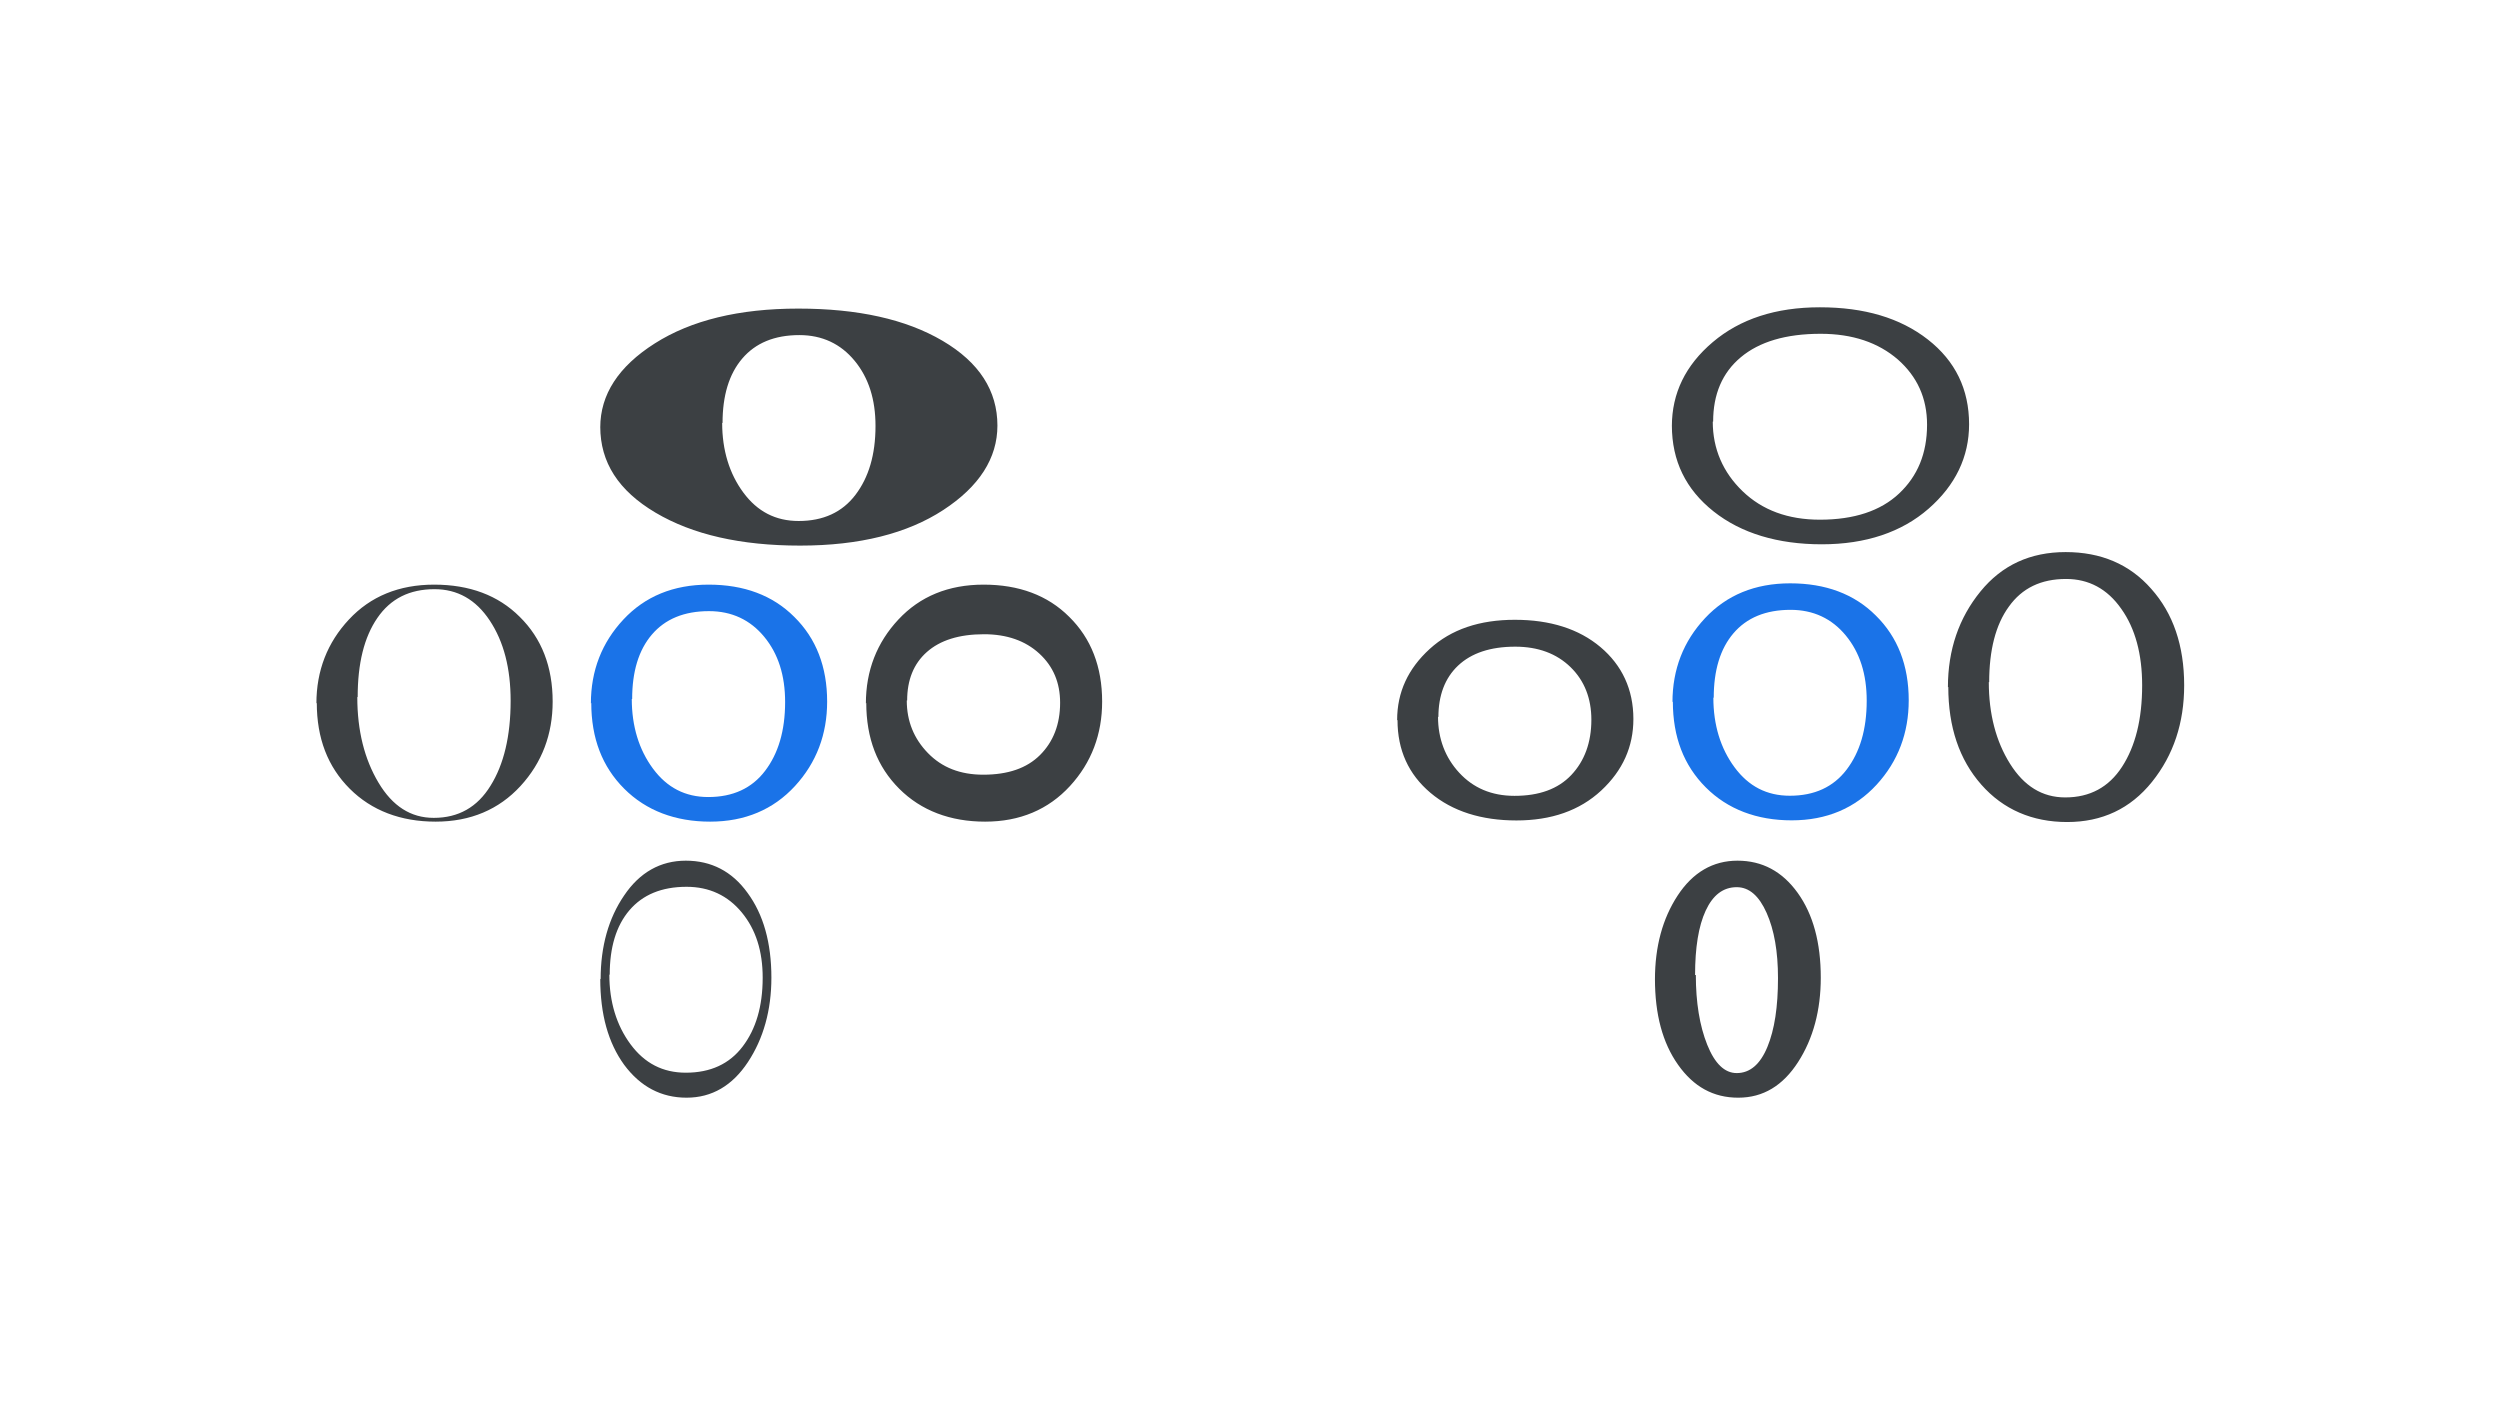
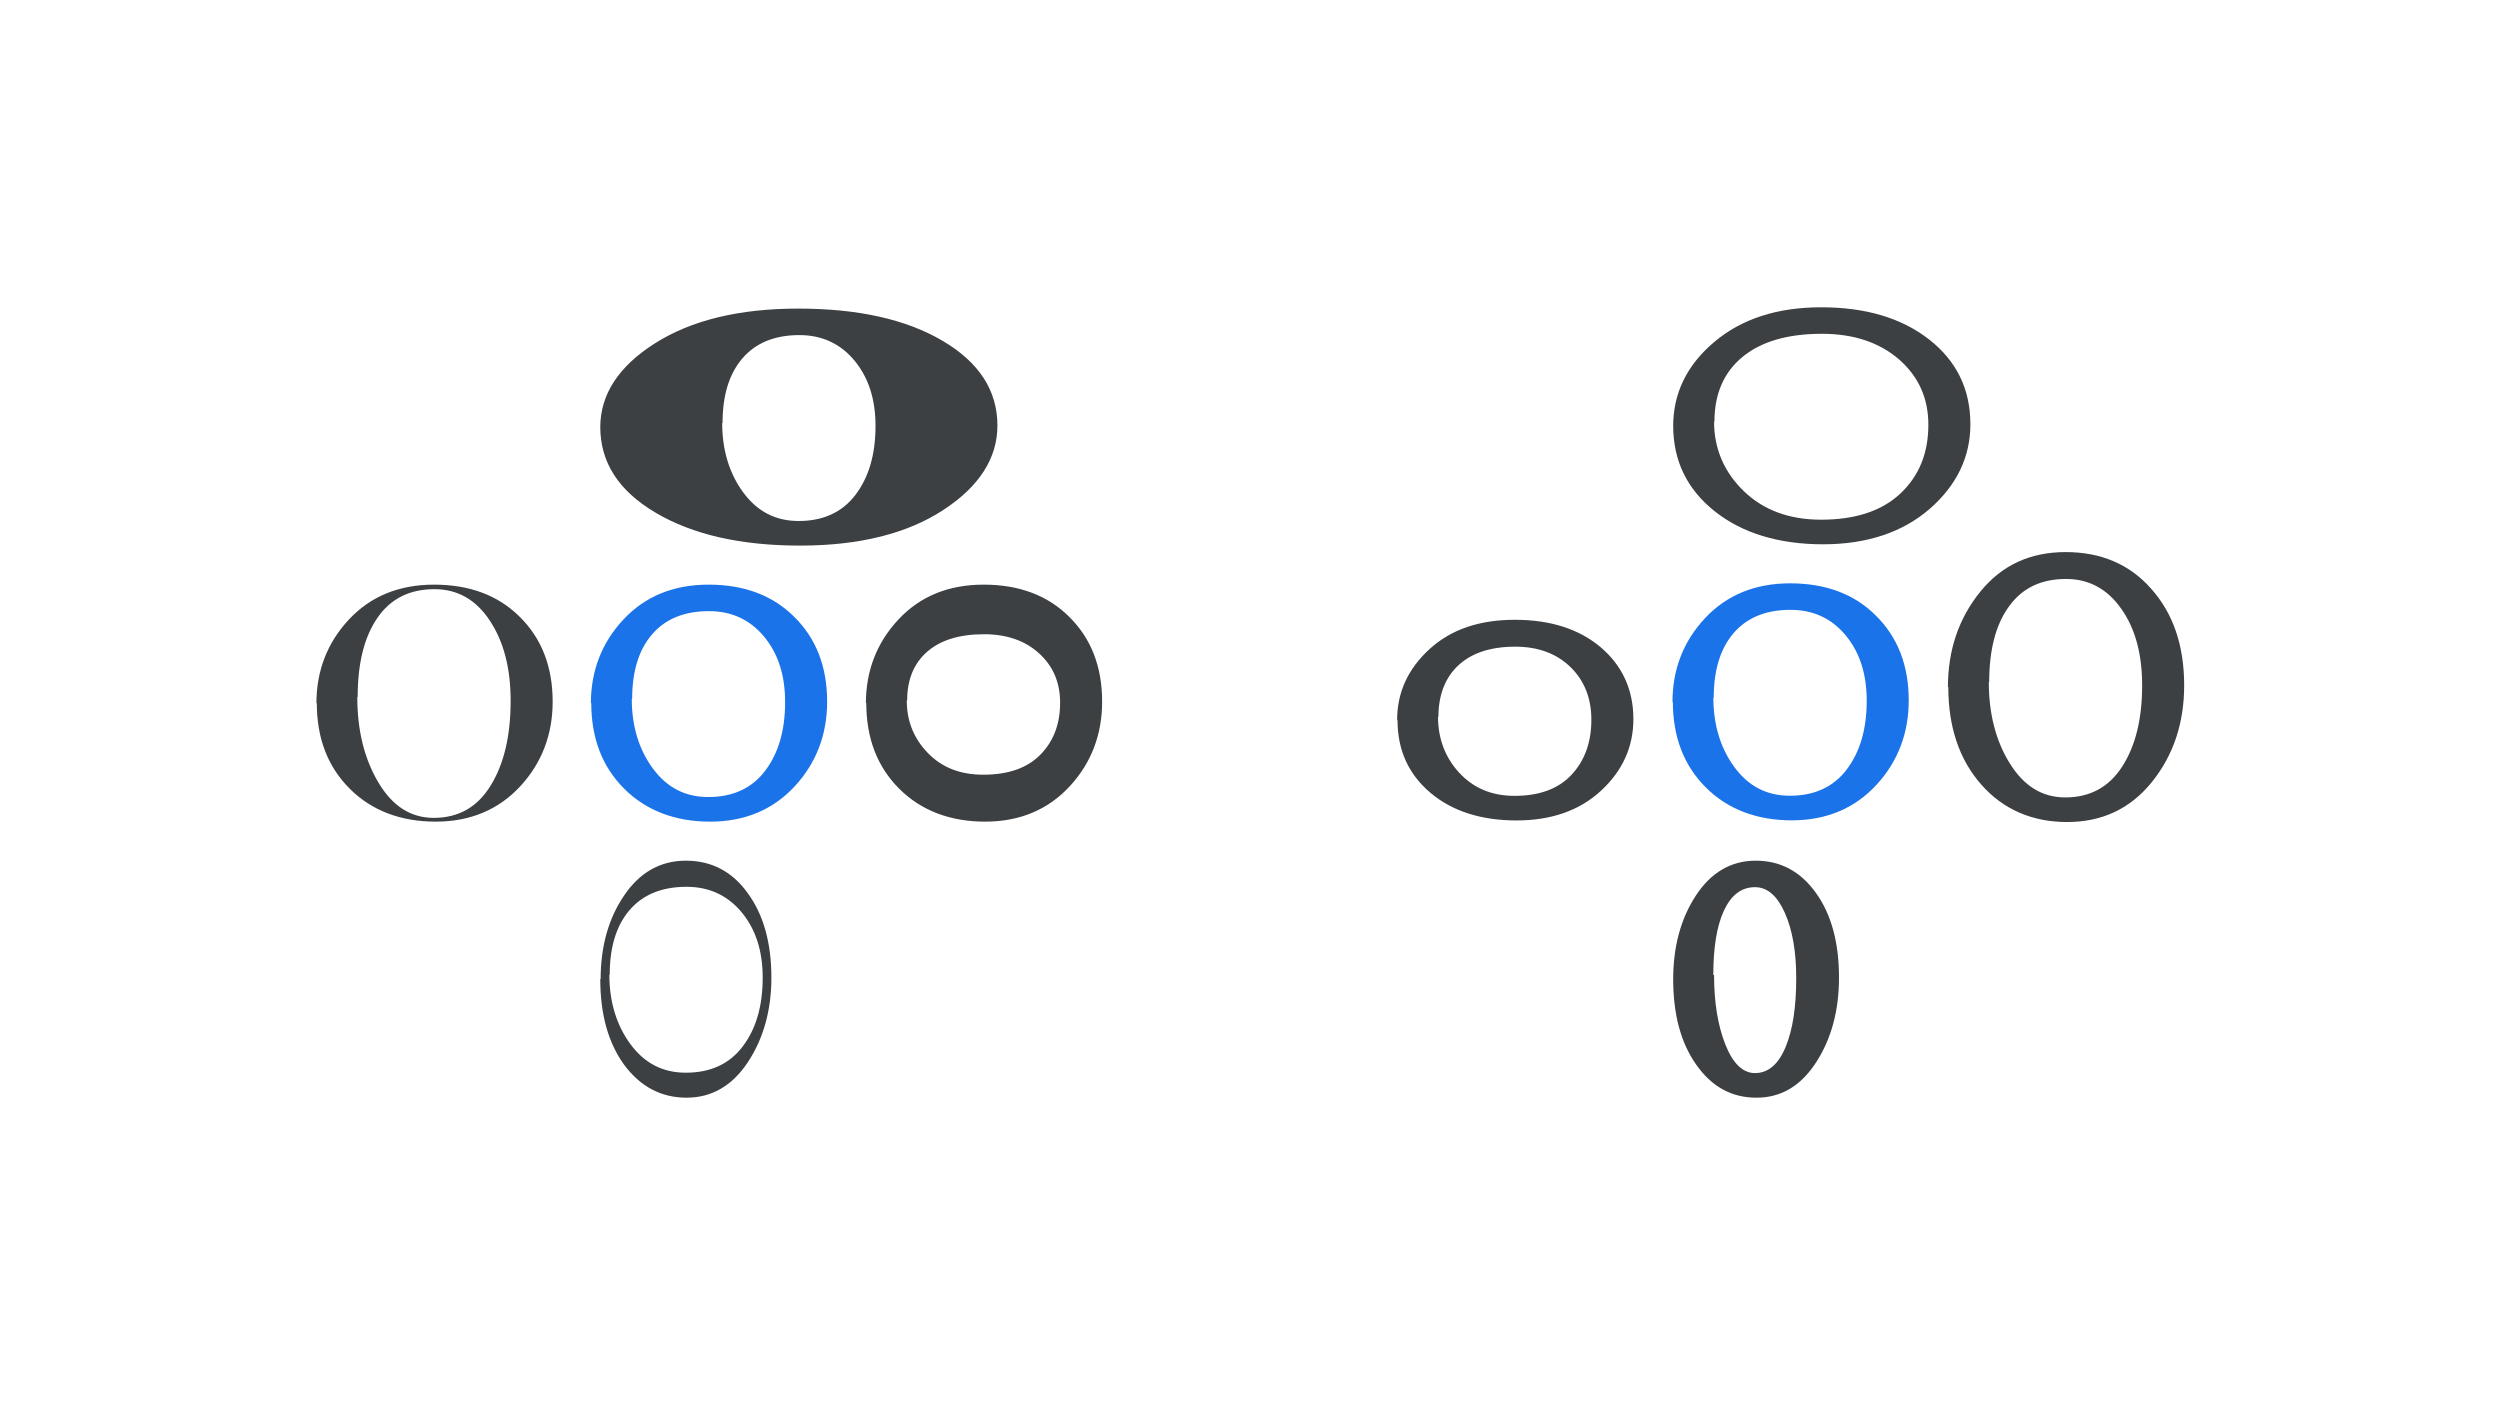
<svg xmlns="http://www.w3.org/2000/svg" width="1920" height="1080" fill="none">
  <path d="M1073 553.054c0-21.517 8.43-39.545 25.01-54.665 16.57-15.12 38.38-22.389 65.42-22.389s49.14 6.979 65.71 20.936c16.58 13.957 25.3 32.566 25.3 55.246 0 21.226-8.14 39.545-24.71 54.956-16.58 15.411-38.39 22.971-65.14 22.971s-49.14-6.979-66-21.227c-16.87-14.247-25.3-32.857-25.3-55.828h-.29Zm31.4-2.617c0 16.865 5.53 31.404 16.29 43.035 10.75 11.63 24.71 17.737 42.45 17.737 18.9 0 33.44-5.234 43.61-15.993 10.18-10.758 15.42-25.006 15.42-42.452 0-16.284-5.24-29.95-16-40.418-10.76-10.467-25-15.701-42.45-15.701-19.19 0-33.73 4.943-43.91 14.538-10.17 9.596-15.12 22.971-15.12 39.545l-.29-.291ZM1496 527.805c0-28.786 8.43-53.211 25.01-73.565 16.57-20.354 38.38-30.24 65.42-30.24s49.14 9.305 65.71 28.205c16.87 18.9 25.3 43.615 25.3 74.146 0 28.787-8.14 53.502-24.71 74.147-16.58 20.645-38.39 30.822-65.14 30.822s-49.14-9.596-66-28.787c-16.87-19.19-25.3-44.197-25.3-75.019l-.29.291Zm31.4-4.071c0 24.716 5.53 45.651 16.29 62.807 10.75 17.155 24.71 25.879 42.45 25.879 18.9 0 33.44-7.851 43.61-23.553 10.18-15.702 15.42-36.346 15.42-62.516 0-23.843-5.24-43.615-16-58.735-10.76-15.411-25-22.971-42.45-22.971-19.19 0-33.73 6.978-43.91 21.226-10.17 13.957-15.12 33.439-15.12 58.154l-.29-.291ZM243 540.302c0-25.297 8.432-46.814 25.006-64.551C284.58 458.014 306.388 449 333.43 449c27.041 0 49.14 8.142 65.714 24.715 16.865 16.574 25.297 38.382 25.297 65.133 0 25.007-8.141 46.814-24.715 64.842-16.574 18.028-38.382 27.333-65.133 27.333-26.751 0-49.14-8.433-66.005-25.297-16.865-16.865-25.297-38.673-25.297-66.005l-.291.581Zm31.403-4.943c0 25.879 5.525 47.686 16.283 65.714 10.759 18.028 24.716 27.042 42.453 27.042 18.9 0 33.439-8.142 43.616-24.716 10.177-16.283 15.411-38.091 15.411-65.132 0-25.007-5.234-45.361-15.993-61.644-10.758-16.283-25.006-24.134-42.452-24.134-19.191 0-33.73 7.27-43.907 22.099s-15.12 34.892-15.12 60.771h-.291ZM665 540.302c0-25.297 8.432-46.814 25.006-64.551C706.58 458.014 728.388 449 755.43 449c27.041 0 49.14 8.142 65.714 24.715 16.865 16.574 25.297 38.382 25.297 65.133 0 25.007-8.141 46.814-24.715 64.842-16.574 18.028-38.382 27.333-65.133 27.333-26.751 0-49.14-8.433-66.005-25.297-16.865-16.865-25.297-38.673-25.297-66.005l-.291.581Zm31.403-2.326c0 15.992 5.525 29.368 16.283 40.417 10.759 11.049 24.716 16.574 42.453 16.574 18.9 0 33.439-4.943 43.616-15.12s15.411-23.553 15.411-40.126c0-15.411-5.234-27.914-15.993-37.801-10.758-9.886-25.006-14.829-42.452-14.829-19.191 0-33.73 4.652-43.907 13.666s-15.12 21.517-15.12 37.219h-.291ZM461.291 752.01c0-25.297 6.106-46.814 18.028-64.26 11.921-17.737 27.914-26.751 47.395-26.751 19.482 0 35.474 8.142 47.396 24.716 12.212 16.574 18.319 38.381 18.319 65.132 0 25.007-6.107 46.814-18.028 64.842-11.922 18.028-27.624 27.333-47.105 27.333-19.482 0-35.474-8.433-47.977-25.297C467.106 800.86 461 779.052 461 751.72l.291.29Zm6.688-3.489c0 20.936 5.524 38.963 16.283 53.502 10.758 14.539 24.715 21.808 42.452 21.808 18.9 0 33.439-6.688 43.616-20.063 10.177-13.376 15.411-30.822 15.411-52.921 0-20.354-5.234-36.928-15.993-50.012-10.758-13.085-25.006-19.773-42.452-19.773-19.191 0-33.73 6.106-43.907 18.028-10.177 11.922-15.12 28.496-15.12 49.431h-.29Z" fill="#3C4043" />
  <path d="M453.804 540.302c0-25.297 8.432-46.814 25.006-64.551C495.384 458.014 517.192 449 544.233 449c27.042 0 49.141 8.142 65.715 24.716 16.864 16.573 25.297 38.381 25.297 65.132 0 25.007-8.142 46.814-24.716 64.842s-38.381 27.333-65.132 27.333c-26.751 0-49.141-8.433-66.005-25.297-16.865-16.865-25.298-38.673-25.298-66.005l-.29.581Zm31.403-3.489c0 20.935 5.525 38.963 16.283 53.502 10.759 14.538 24.716 21.808 42.453 21.808 18.9 0 33.438-6.688 43.615-20.064 10.177-13.375 15.411-30.821 15.411-52.92 0-20.354-5.234-36.928-15.992-50.013-10.759-13.084-25.006-19.772-42.453-19.772-19.191 0-33.729 6.106-43.906 18.028-10.177 11.921-15.12 28.495-15.12 49.431h-.291Z" fill="#1A73E8" />
-   <path d="M461 328.301c0-25.297 13.957-46.814 41.871-64.551 27.914-17.737 64.551-26.751 110.202-26.751 45.651 0 82.579 8.142 110.784 24.716 28.205 16.574 42.162 38.381 42.162 65.132 0 25.007-13.957 46.814-41.58 64.842-27.624 18.028-64.261 27.333-109.912 27.333-45.651 0-82.579-8.433-111.074-25.297C474.957 376.86 461 355.052 461 327.72v.581Zm93.628-3.489c0 20.935 5.525 38.963 16.283 53.502 10.759 14.538 24.716 21.808 42.453 21.808 18.9 0 33.439-6.688 43.616-20.064 10.177-13.375 15.411-30.821 15.411-52.92 0-20.354-5.234-36.928-15.993-50.013-10.758-13.084-25.006-19.772-42.452-19.772-19.191 0-33.73 6.106-43.907 18.028-10.177 11.921-15.12 28.495-15.12 49.431h-.291ZM1271 752.302c0-25.297 5.82-46.814 17.45-64.551 11.63-17.737 27.04-26.751 45.94-26.751s34.31 8.142 46.23 24.716c11.92 16.573 17.74 38.381 17.74 65.132 0 25.007-5.82 46.814-17.45 64.842-11.63 18.028-26.75 27.333-45.94 27.333-19.19 0-34.31-8.433-46.23-25.297-11.92-16.865-17.74-38.673-17.74-66.005v.581Zm31.4-3.489c0 20.935 2.91 38.963 8.73 53.502 5.81 14.538 13.37 21.808 22.68 21.808 10.17 0 18.02-6.688 23.55-20.064 5.52-13.375 8.14-30.821 8.14-52.92 0-20.354-2.91-36.928-8.72-50.013-5.82-13.084-13.38-19.772-22.97-19.772-10.47 0-18.32 6.106-23.85 18.028-5.52 11.921-8.14 28.495-8.14 49.431h.58Z" fill="#3C4043" />
+   <path d="M461 328.301c0-25.297 13.957-46.814 41.871-64.551 27.914-17.737 64.551-26.751 110.202-26.751 45.651 0 82.579 8.142 110.784 24.716 28.205 16.574 42.162 38.381 42.162 65.132 0 25.007-13.957 46.814-41.58 64.842-27.624 18.028-64.261 27.333-109.912 27.333-45.651 0-82.579-8.433-111.074-25.297C474.957 376.86 461 355.052 461 327.72v.581Zm93.628-3.489c0 20.935 5.525 38.963 16.283 53.502 10.759 14.538 24.716 21.808 42.453 21.808 18.9 0 33.439-6.688 43.616-20.064 10.177-13.375 15.411-30.821 15.411-52.92 0-20.354-5.234-36.928-15.993-50.013-10.758-13.084-25.006-19.772-42.452-19.772-19.191 0-33.73 6.106-43.907 18.028-10.177 11.921-15.12 28.495-15.12 49.431h-.291ZM1285 752.302c0-25.297 5.82-46.814 17.45-64.551 11.63-17.737 27.04-26.751 45.94-26.751s34.31 8.142 46.23 24.716c11.92 16.573 17.74 38.381 17.74 65.132 0 25.007-5.82 46.814-17.45 64.842-11.63 18.028-26.75 27.333-45.94 27.333-19.19 0-34.31-8.433-46.23-25.297-11.92-16.865-17.74-38.673-17.74-66.005v.581Zm31.4-3.489c0 20.935 2.91 38.963 8.73 53.502 5.81 14.538 13.37 21.808 22.68 21.808 10.17 0 18.02-6.688 23.55-20.064 5.52-13.375 8.14-30.821 8.14-52.92 0-20.354-2.91-36.928-8.72-50.013-5.82-13.084-13.38-19.772-22.97-19.772-10.47 0-18.32 6.106-23.85 18.028-5.52 11.921-8.14 28.495-8.14 49.431h.58Z" fill="#3C4043" />
  <path d="M1284.46 539.302c0-25.297 8.43-46.814 25.01-64.551 16.57-17.737 38.38-26.751 65.42-26.751s49.14 8.142 65.71 24.716c16.87 16.573 25.3 38.381 25.3 65.132 0 25.007-8.14 46.814-24.71 64.842-16.58 18.028-38.39 27.333-65.14 27.333s-49.14-8.433-66-25.297c-16.87-16.865-25.3-38.673-25.3-66.005l-.29.581Zm31.4-3.489c0 20.935 5.53 38.963 16.29 53.502 10.75 14.538 24.71 21.808 42.45 21.808 18.9 0 33.44-6.688 43.61-20.064 10.18-13.375 15.42-30.821 15.42-52.92 0-20.354-5.24-36.928-16-50.013-10.76-13.084-25-19.772-42.45-19.772-19.19 0-33.73 6.106-43.91 18.028-10.17 11.921-15.12 28.495-15.12 49.431h-.29Z" fill="#1A73E8" />
-   <path d="M1284 327.302c0-25.297 10.47-46.814 31.4-64.551 20.94-17.737 48.27-26.751 82.29-26.751s61.64 8.142 82.87 24.716c21.23 16.573 31.7 38.381 31.7 65.132 0 25.007-10.47 46.814-31.12 64.842-20.64 18.028-48.27 27.333-81.99 27.333-33.73 0-61.94-8.433-83.17-25.297-21.22-16.865-31.98-38.673-31.98-66.005v.581Zm31.4-3.489c0 20.935 7.85 38.963 22.97 53.502 15.12 14.538 34.9 21.808 59.32 21.808 26.17 0 46.52-6.688 60.77-20.064 14.25-13.375 21.52-30.821 21.52-52.92 0-20.354-7.56-36.928-22.39-50.013-15.12-13.084-34.89-19.772-59.32-19.772-26.75 0-47.1 6.106-61.35 18.028-14.25 11.921-21.23 28.495-21.23 49.431h-.29Z" fill="#3C4043" />
+   <path d="M1285 327.302c0-25.297 10.47-46.814 31.4-64.551 20.94-17.737 48.27-26.751 82.29-26.751s61.64 8.142 82.87 24.716c21.23 16.573 31.7 38.381 31.7 65.132 0 25.007-10.47 46.814-31.12 64.842-20.64 18.028-48.27 27.333-81.99 27.333-33.73 0-61.94-8.433-83.17-25.297-21.22-16.865-31.98-38.673-31.98-66.005v.581Zm31.4-3.489c0 20.935 7.85 38.963 22.97 53.502 15.12 14.538 34.9 21.808 59.32 21.808 26.17 0 46.52-6.688 60.77-20.064 14.25-13.375 21.52-30.821 21.52-52.92 0-20.354-7.56-36.928-22.39-50.013-15.12-13.084-34.89-19.772-59.32-19.772-26.75 0-47.1 6.106-61.35 18.028-14.25 11.921-21.23 28.495-21.23 49.431h-.29Z" fill="#3C4043" />
</svg>
